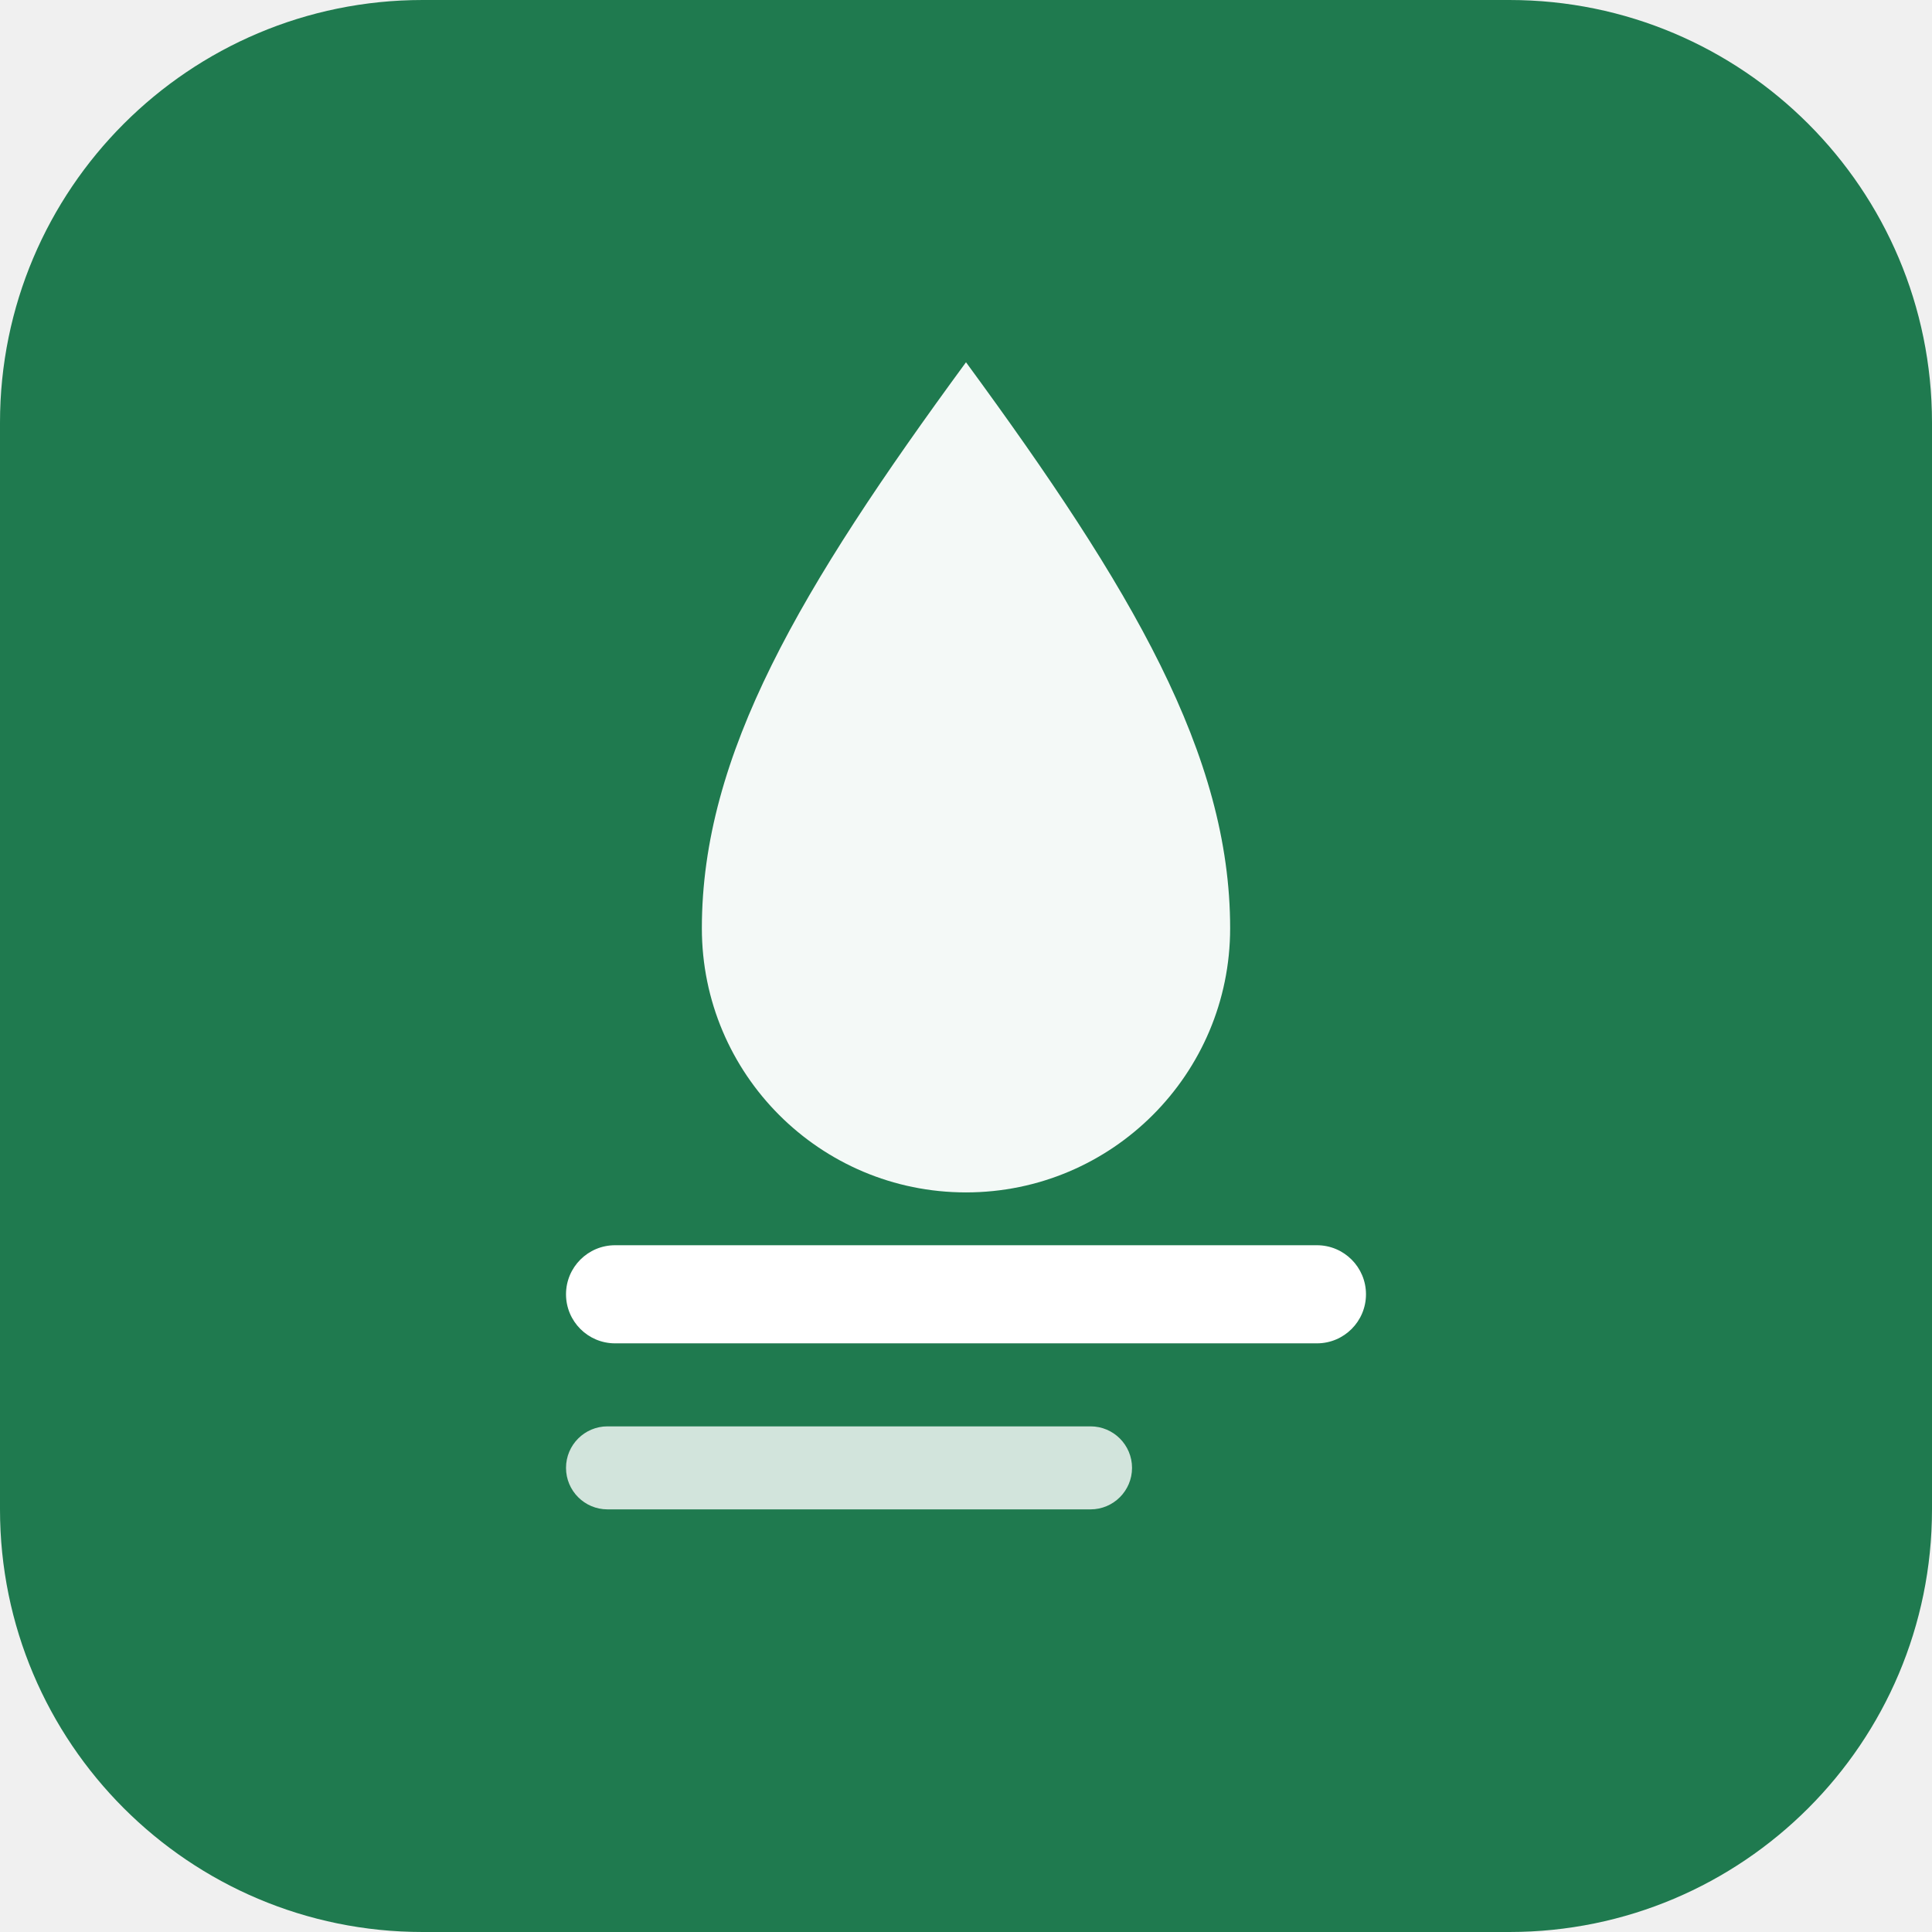
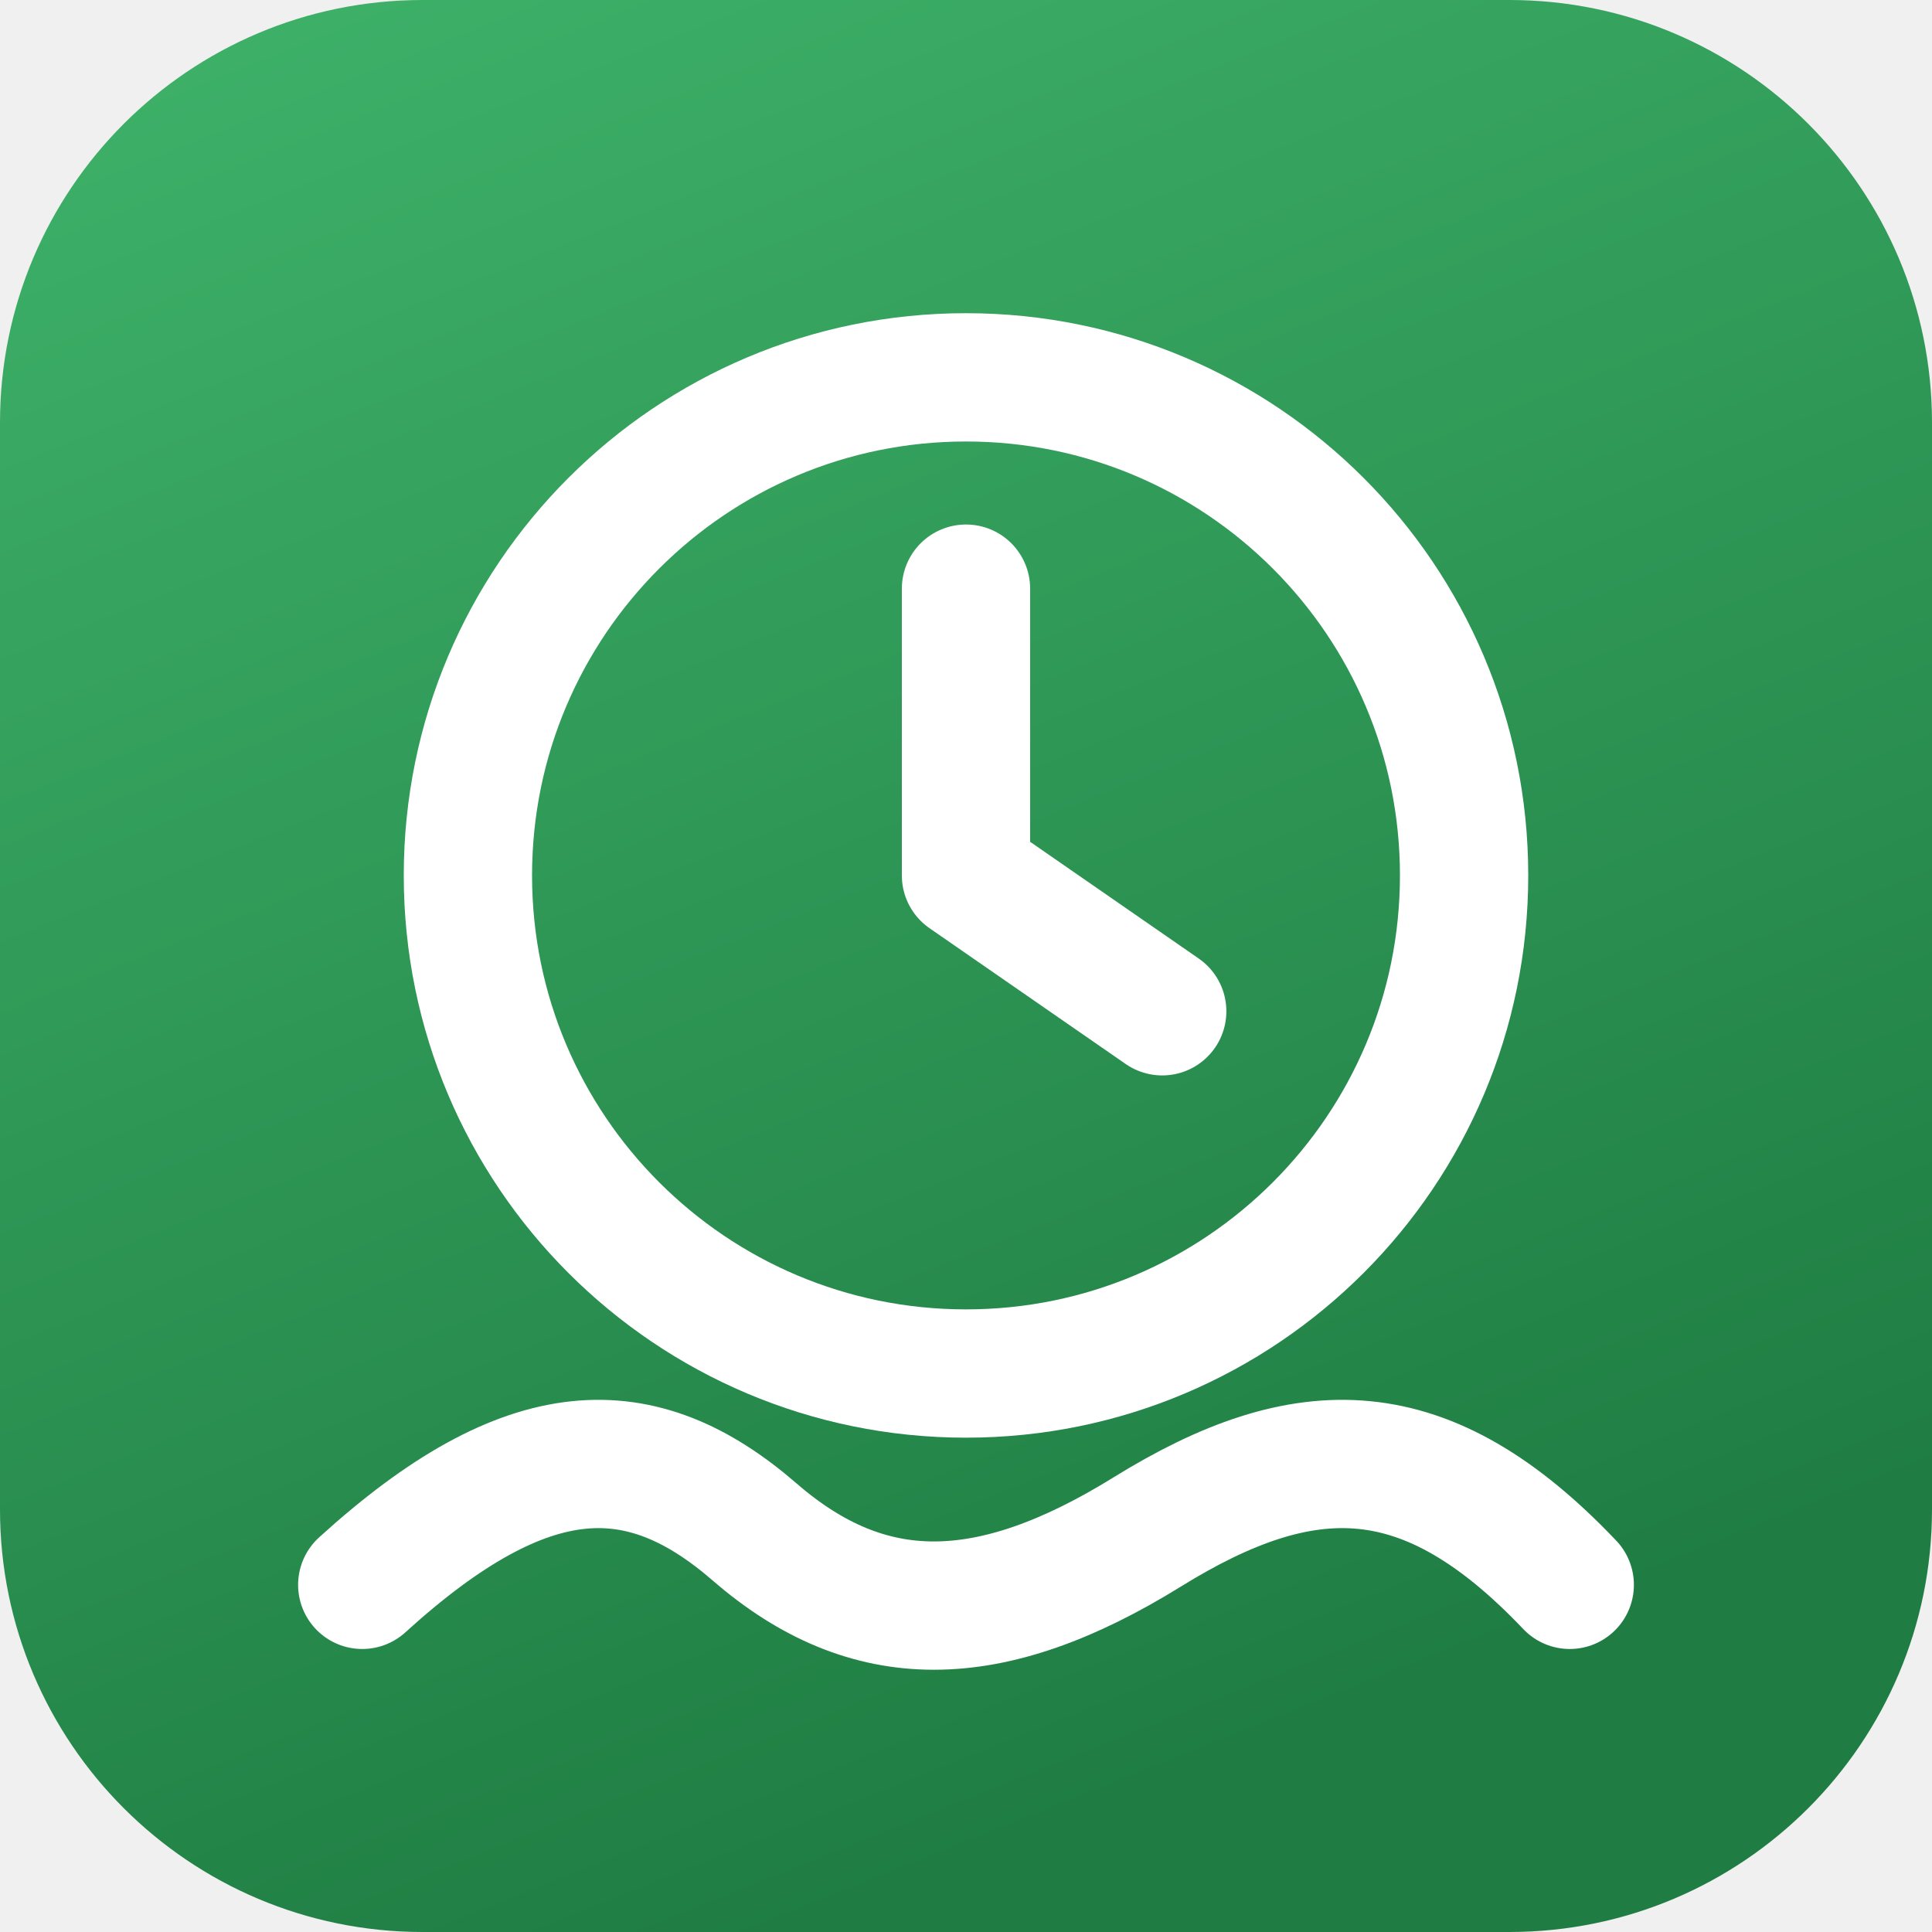
<svg xmlns="http://www.w3.org/2000/svg" viewBox="0 0 512 512" width="512" height="512">
-   <rect width="512" height="512" rx="112" fill="#1f7a4f" />
-   <g fill="#ffffff">
-     <path d="M256 96c-44 60-70 104-70 150a70 70 0 0 0 140 0c0-46-26-90-70-150z" opacity="0.95" />
-     <rect x="150" y="330" width="212" height="26" rx="13" />
-     <rect x="150" y="378" width="150" height="22" rx="11" opacity="0.8" />
+   <defs>
+     <linearGradient id="g" x1="0" y1="0" x2="0.4" y2="1">
+       <stop offset="0" stop-color="#3fb36a" />
+       <stop offset="1" stop-color="#1f7d43" />
+     </linearGradient>
+   </defs>
+   <rect width="512" height="512" rx="112" fill="url(#g)" />
+   <g fill="none" stroke="#ffffff" stroke-width="34" stroke-linecap="round" stroke-linejoin="round">
+     <circle cx="256" cy="232" r="132" />
+     <path d="M256 156v76l52 36" />
+     <path d="M96 420c44-40 74-40 104-14s62 26 104 0 74-26 112 14" />
  </g>
</svg>
